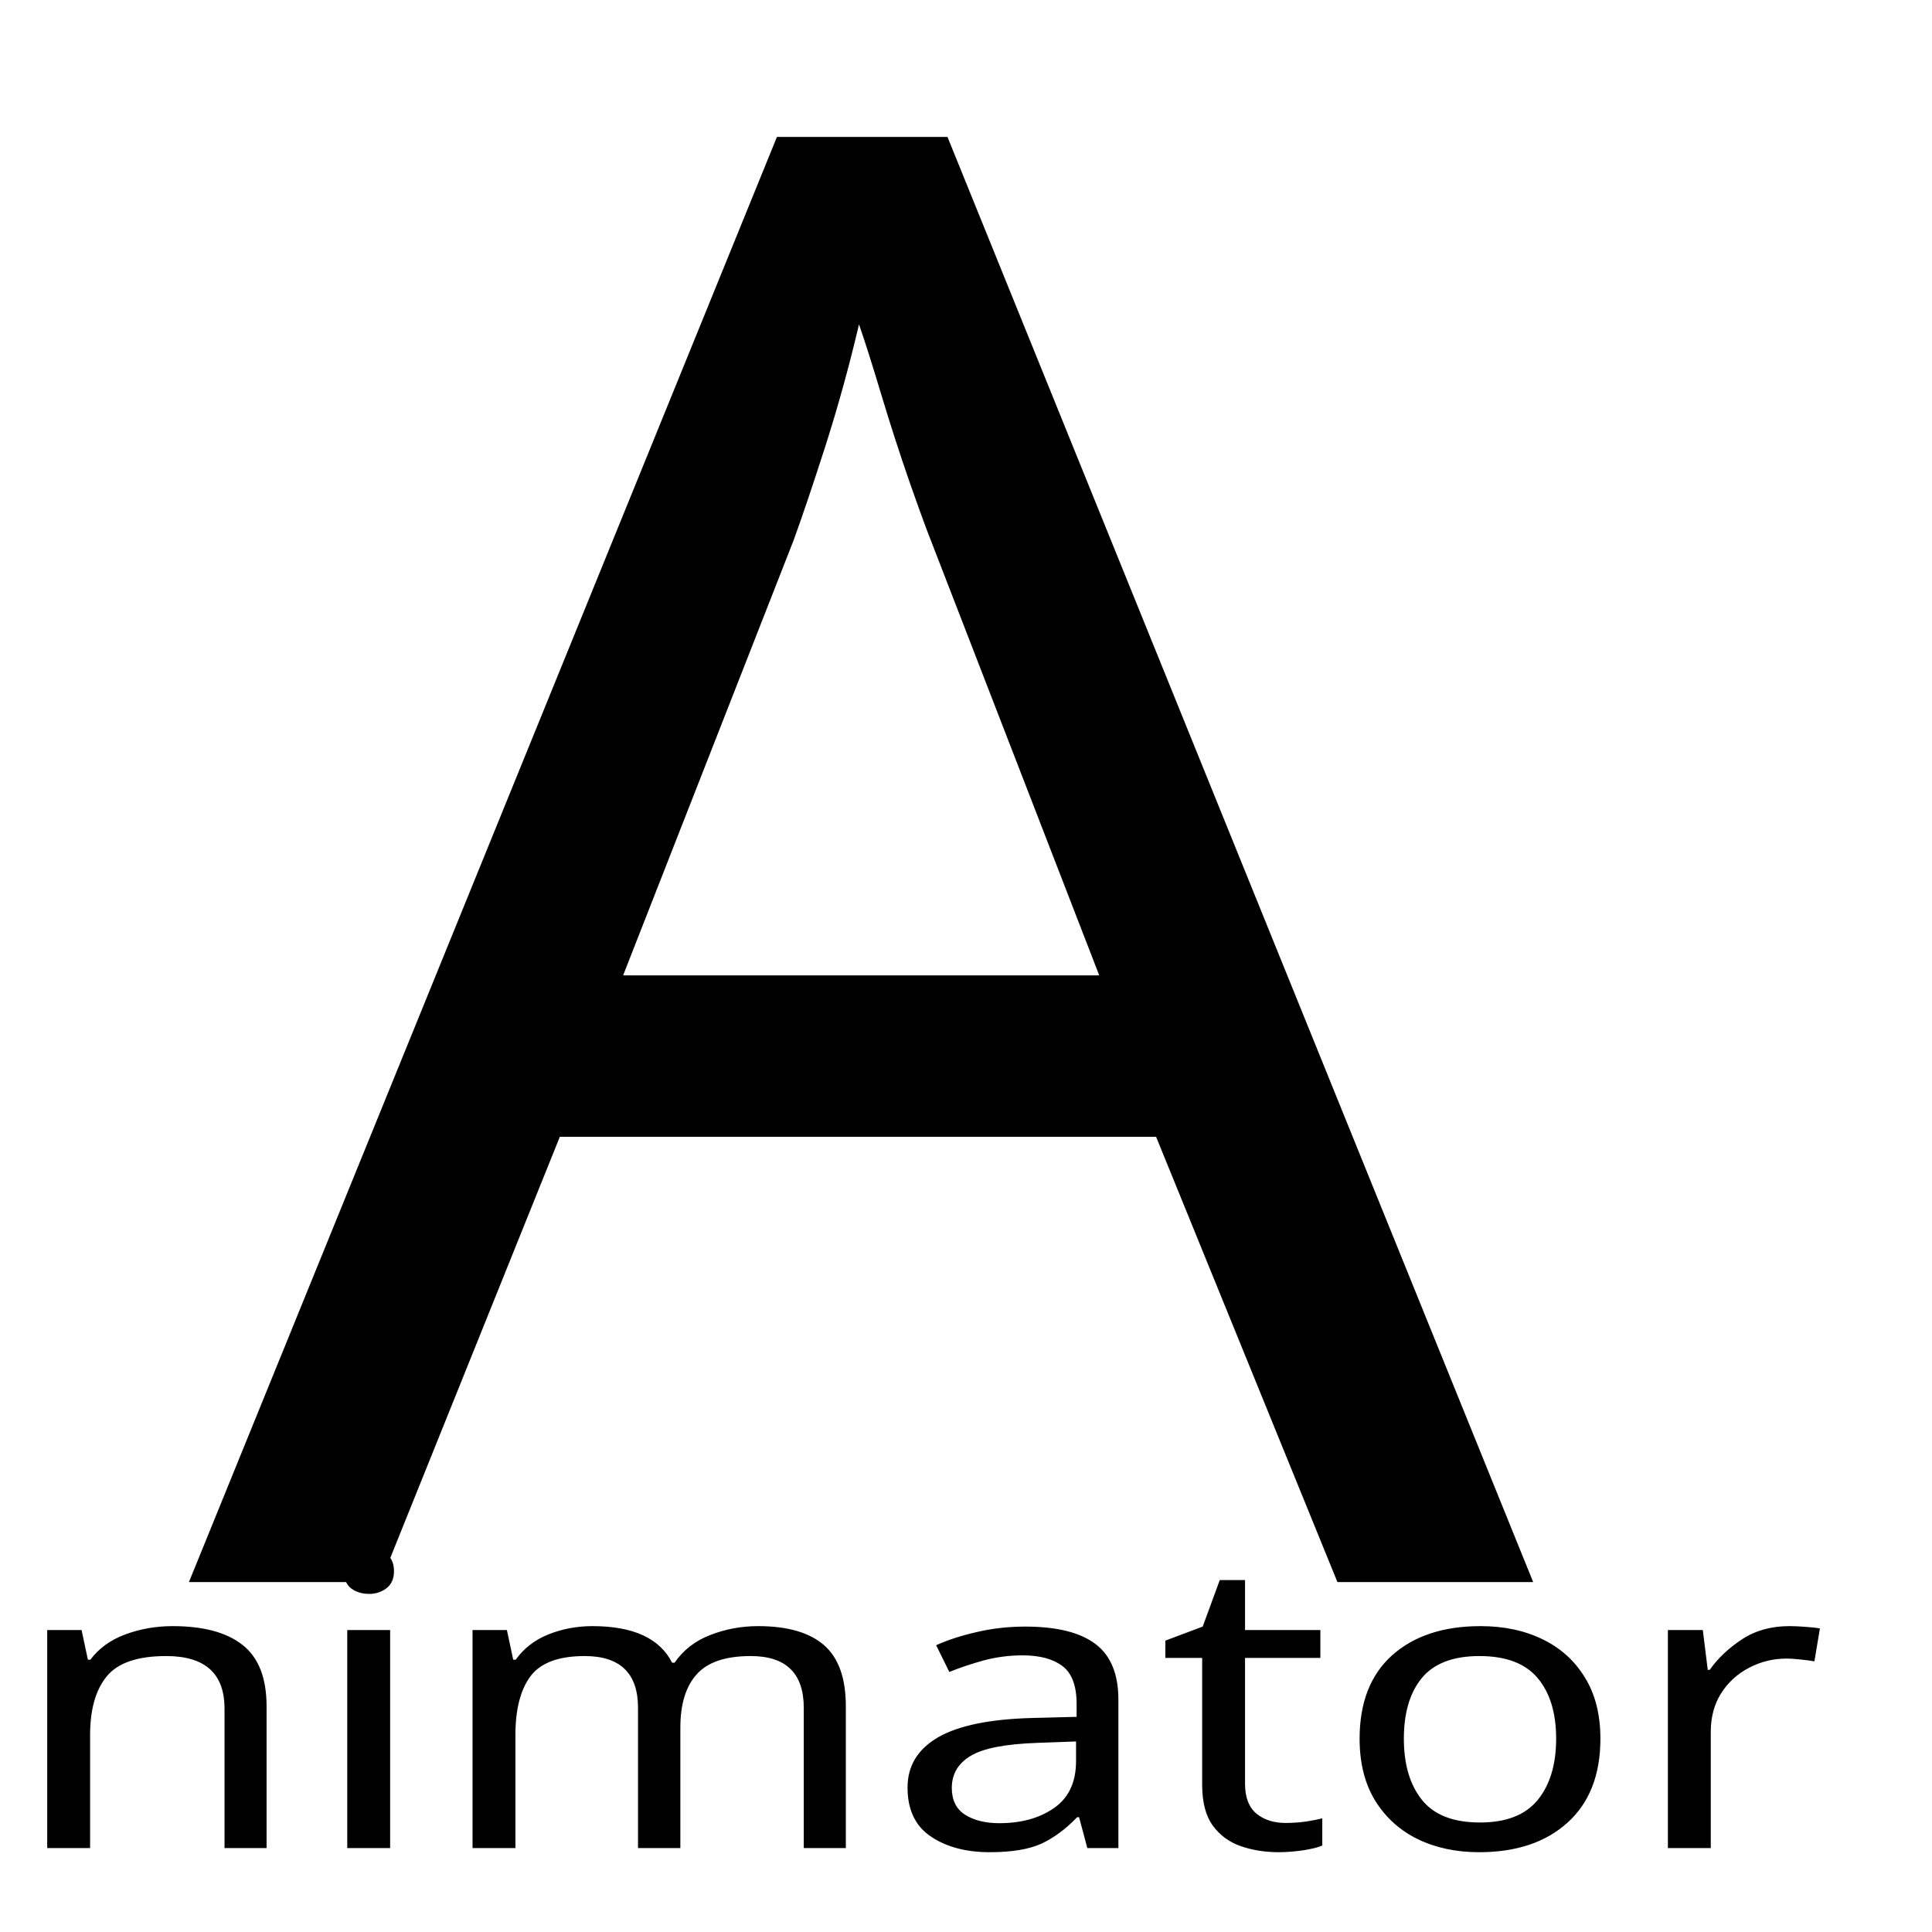
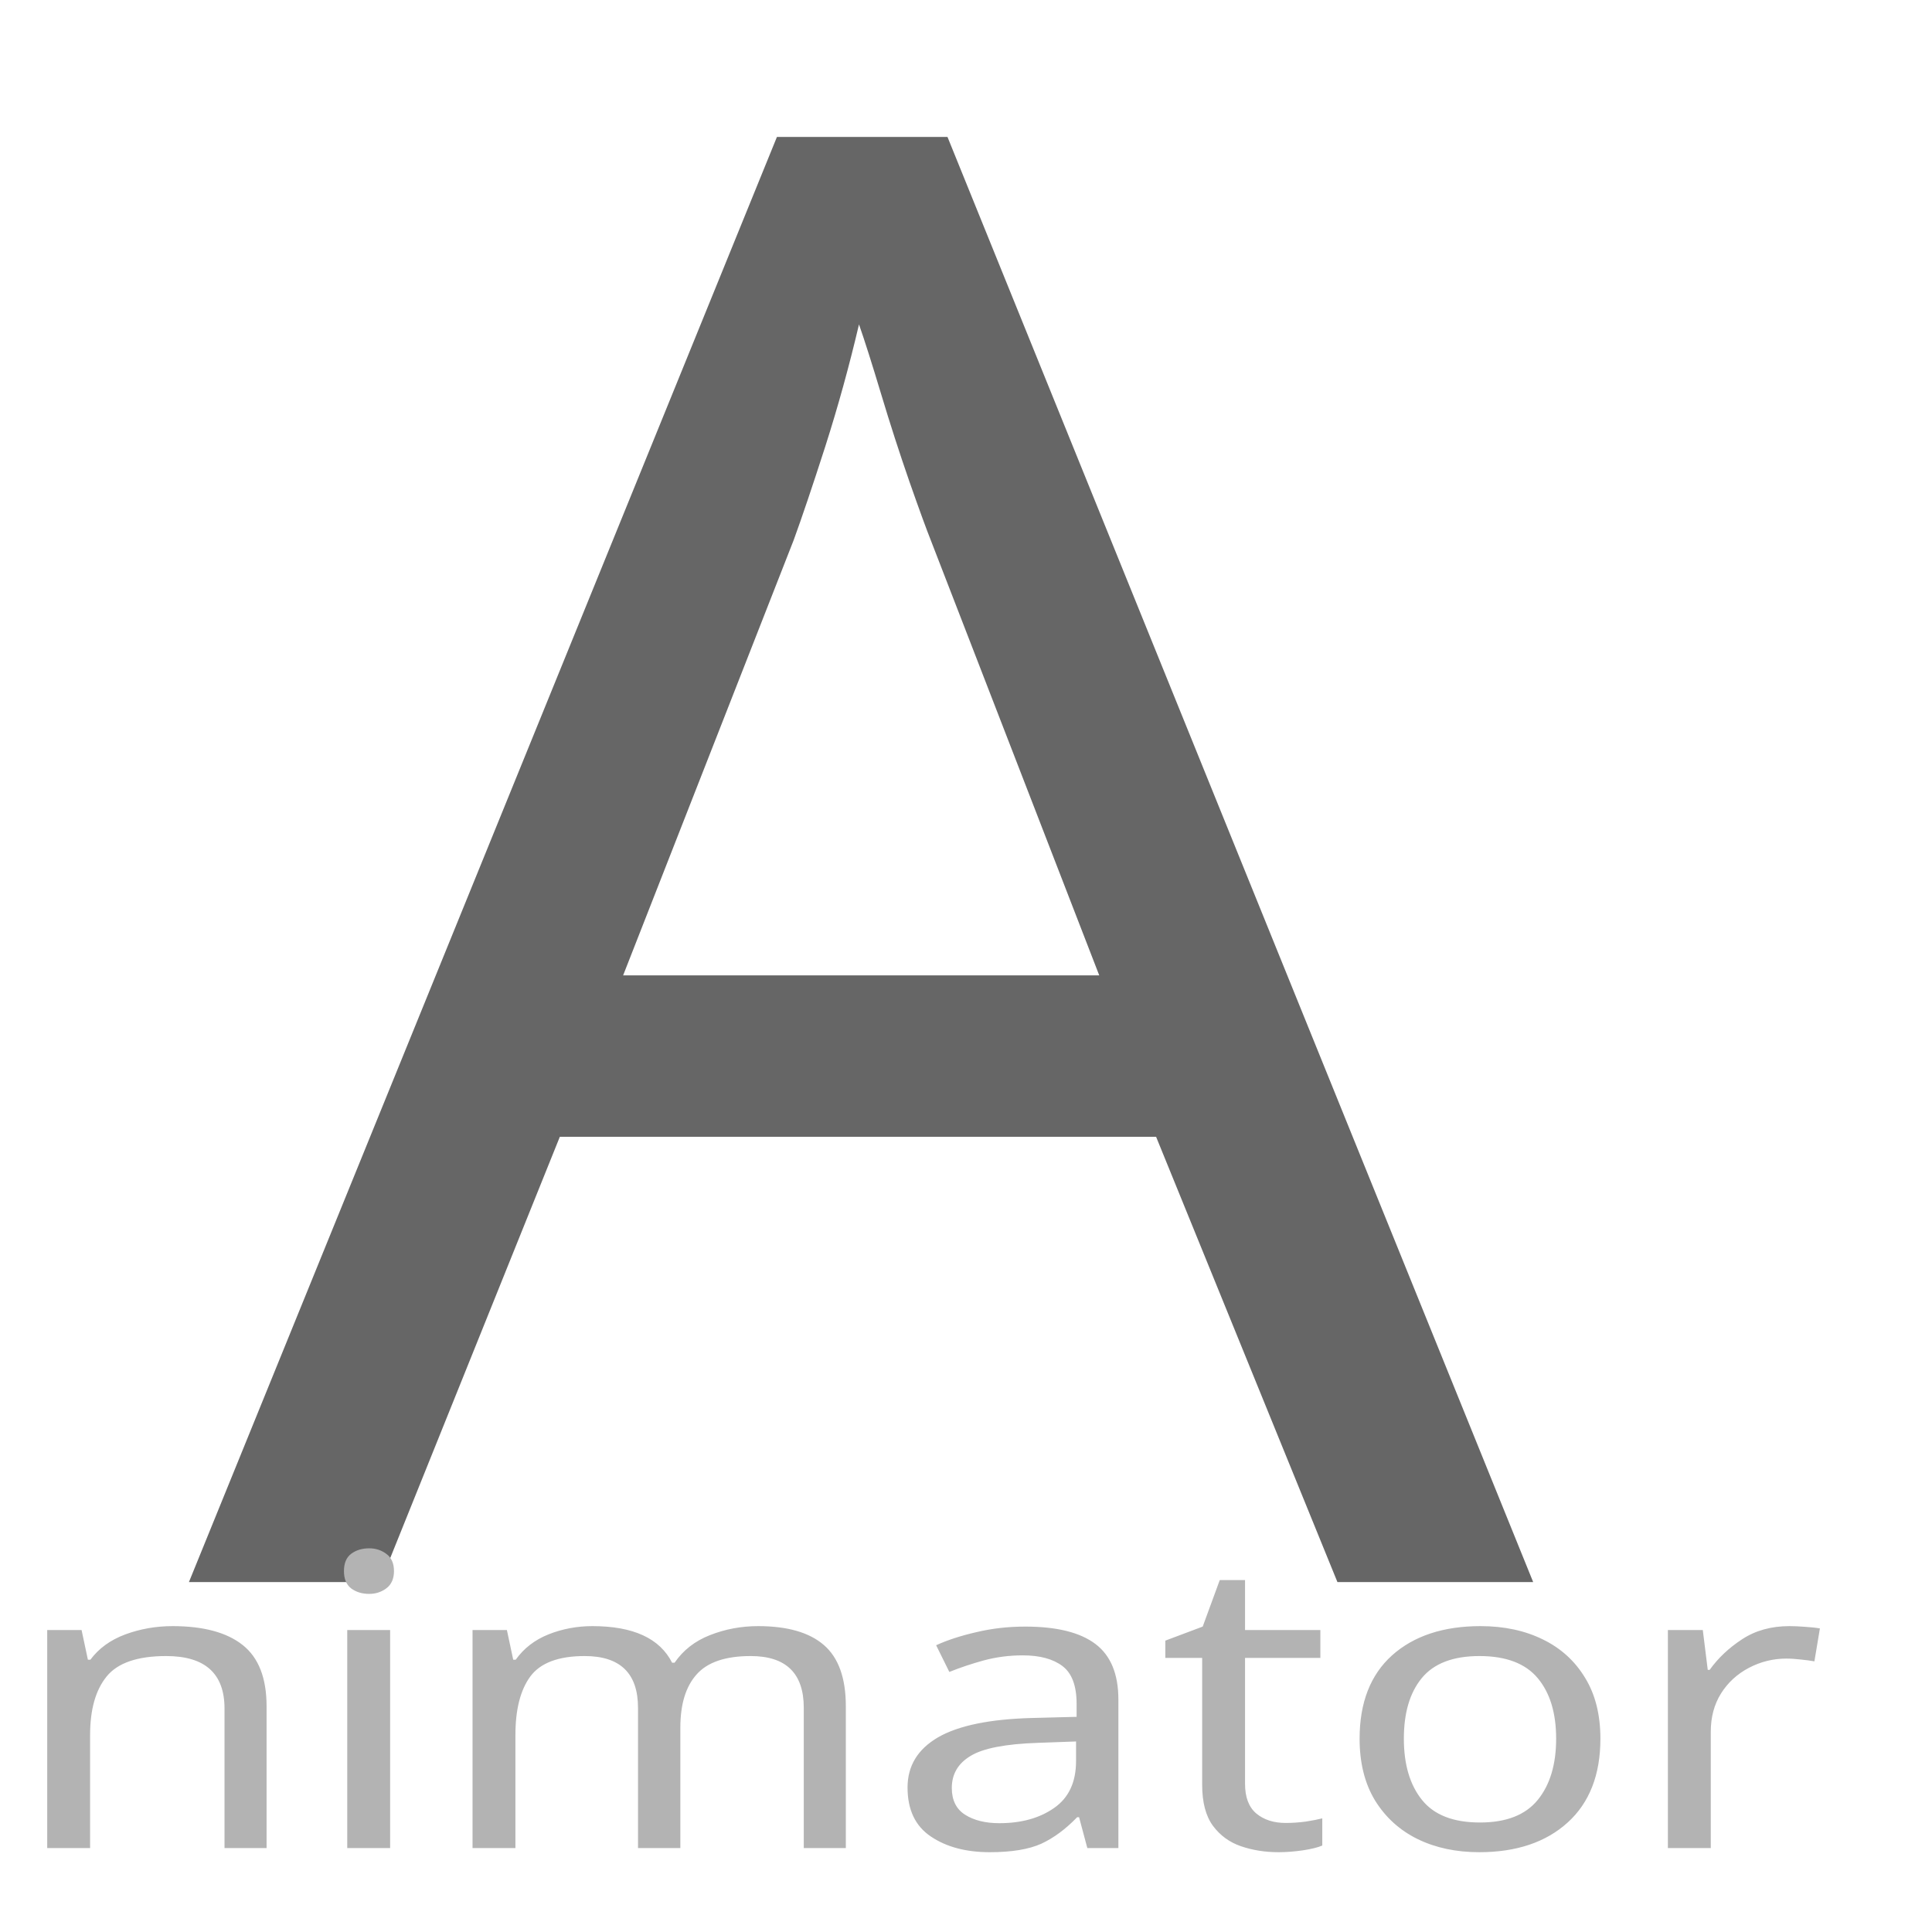
<svg xmlns="http://www.w3.org/2000/svg" width="120.0px" height="120.0px" viewBox="0 0 120.0 120.0" version="1.1" id="SVGRoot">
  <defs id="defs26346" />
  <g id="layer1">
    <text xml:space="preserve" style="font-style:normal;font-variant:normal;font-weight:normal;font-stretch:normal;font-size:128px;line-height:1.25;font-family:Vivaldi;-inkscape-font-specification:Vivaldi;stroke-width:1.287" x="11.478" y="100.478" id="text29376" transform="scale(1.0225,0.9779948)">
-       <tspan id="tspan29374" x="11.478" y="100.478" style="font-size:128px;stroke-width:1.287">A</tspan>
+       <tspan id="tspan29374" x="11.478" y="100.478" style="font-size:128px;fill:#666666;stroke-width:1.287">A</tspan>
    </text>
    <text xml:space="preserve" style="font-size:13.333px;line-height:1.25;font-family:sans-serif" x="10" y="100" id="text36056">
      <tspan id="tspan36054" x="10" y="100" />
    </text>
-     <text xml:space="preserve" style="font-size:27.598px;line-height:1.25;font-family:sans-serif;stroke-width:1.294" x="0.338" y="125.429" id="text50112" transform="scale(1.092727,0.9151413)">
-       <tspan id="tspan50110" x="0.338" y="125.429" style="stroke-width:1.294">nimator</tspan>
+     <text xml:space="preserve" style="font-size:27.598px;line-height:1.25;font-family:sans-serif;stroke-width:1.294;fill:#b3b3b3" x="0.338" y="125.429" id="text50112" transform="scale(1.092727,0.9151413)">
+       <tspan id="tspan50110" x="0.338" y="125.429" style="stroke-width:1.294;fill:#b3b3b3">nimator</tspan>
    </text>
+     <path style="opacity:0;fill:#808080;stroke-width:0.169" d="m 3.12,107.85 v -6.83 h 1.349 1.349 v 1.122 1.122 l 0.717,-0.722 c 2.179,-2.195 6.406,-2.445 8.606,-0.508 0.433,0.381 0.919,1.036 1.152,1.551 0.392,0.867 0.404,1.031 0.454,5.993 l 0.051,5.102 h -1.274 -1.274 l -9.4e-4,-4.596 c -5.8e-4,-2.833 -0.072,-4.853 -0.187,-5.266 -0.239,-0.86 -1.233,-1.854 -2.092,-2.092 -1.664,-0.462 -3.713,-0.056 -4.839,0.96 -1.258,1.134 -1.305,1.368 -1.309,6.483 l -0.004,4.511 H 4.469 3.12 Z" id="path87" />
+     <path style="opacity:0;fill:#808080;stroke-width:0.169" d="m 3.12,107.85 v -6.83 h 1.349 1.349 v 1.122 1.122 l 0.717,-0.722 c 2.179,-2.195 6.406,-2.445 8.606,-0.508 0.433,0.381 0.919,1.036 1.152,1.551 0.392,0.867 0.404,1.031 0.454,5.993 l 0.051,5.102 h -1.274 -1.274 l -9.4e-4,-4.596 c -5.8e-4,-2.833 -0.072,-4.853 -0.187,-5.266 -0.239,-0.86 -1.233,-1.854 -2.092,-2.092 -1.664,-0.462 -3.713,-0.056 -4.839,0.96 -1.258,1.134 -1.305,1.368 -1.309,6.483 l -0.004,4.511 H 4.469 3.12 Z" id="path126" />
+     <path style="opacity:0;fill:#808080;stroke-width:0.169" d="M 104.948,96.188 C 96.538,78.782 89.706,56.641 87.86,40.813 87.274,35.784 87.359,29.441 88.103,22.81 c 0.159,-1.415 0.234,-2.572 0.167,-2.572 -0.374,0 -7.38,7.885 -14.385,16.19 -5.646,6.694 -9.977,11.678 -12.702,14.618 -1.047,1.129 -1.904,2.078 -1.904,2.108 3.8e-5,0.03 4.117,0.061 9.149,0.069 5.032,0.008 11.547,0.074 14.477,0.145 l 5.328,0.13 -0.746,2.131 c -0.816,2.332 -2.638,8.591 -3.26,11.196 l -0.392,1.644 H 82.712 81.588 l 0.323,-1.307 c 0.178,-0.719 0.368,-2.077 0.422,-3.019 0.088,-1.535 0.06,-1.79 -0.27,-2.474 -0.433,-0.895 -0.799,-1.165 -2.142,-1.58 C 78.997,59.807 78.019,59.786 65.937,59.786 H 52.946 l -4.63,4.29 c -9.831,9.108 -14.976,13.62 -18.634,16.338 -2.117,1.574 -6.447,4.503 -11.361,7.686 -0.961,0.623 -1.717,1.163 -1.679,1.201 0.038,0.038 1.28,-0.013 2.76,-0.112 3.234,-0.217 18.322,-0.083 21.664,0.191 1.252,0.103 5.776,0.561 10.053,1.017 12.46,1.33 15.755,1.443 20.135,0.688 9.242,-1.593 15.241,-7.507 17.186,-16.944 0.225,-1.093 0.383,-1.525 0.546,-1.49 0.445,0.094 1.634,1.509 1.815,2.161 0.239,0.86 0.229,1.263 -0.068,2.682 -0.571,2.731 -2.714,5.917 -6.36,9.457 -5.348,5.192 -11.347,8.723 -17.419,10.251 -2.927,0.737 -5.108,0.981 -8.7,0.974 -3.582,-0.007 -4.681,-0.082 -14.07,-0.957 -6.152,-0.573 -13.2,-1.125 -17.242,-1.349 l -2.066,-0.115 v 1.283 1.283 H 23.611 22.346 v -1.376 -1.376 l -9.969,0.12 -9.969,0.12 0.393,-0.641 c 0.216,-0.353 1.09,-1.703 1.943,-3.002 L 6.293,89.805 7.7,89.318 C 9.706,88.625 14.55,86.538 16.97,85.325 22.702,82.452 28.186,78.973 33.502,74.84 43.432,67.117 56.583,53.33 76.737,29.513 85.521,19.133 90.979,13.012 94.807,9.246 l 1.659,-1.632 0.815,0.725 0.815,0.725 -1.11,1.375 c -2.706,3.352 -3.265,5.837 -3.073,13.677 0.133,5.446 0.484,9.272 1.391,15.178 2.358,15.348 9.514,38.998 13.994,46.247 0.711,1.15 1.925,2.308 2.541,2.424 0.804,0.151 2.092,-0.513 3.697,-1.907 l 1.361,-1.182 0.711,0.663 0.711,0.663 -2.242,2.307 c -3.142,3.233 -7.936,8.505 -9.358,10.292 l -0.315,0.396 z" id="path165" />
+     <path style="opacity:0;fill:#808080;stroke-width:0.169" d="M 104.948,96.188 C 96.538,78.782 89.706,56.641 87.86,40.813 87.274,35.784 87.359,29.441 88.103,22.81 c 0.159,-1.415 0.234,-2.572 0.167,-2.572 -0.374,0 -7.38,7.885 -14.385,16.19 -5.646,6.694 -9.977,11.678 -12.702,14.618 -1.047,1.129 -1.904,2.078 -1.904,2.108 3.8e-5,0.03 4.117,0.061 9.149,0.069 5.032,0.008 11.547,0.074 14.477,0.145 l 5.328,0.13 -0.746,2.131 c -0.816,2.332 -2.638,8.591 -3.26,11.196 l -0.392,1.644 H 82.712 81.588 l 0.323,-1.307 c 0.178,-0.719 0.368,-2.077 0.422,-3.019 0.088,-1.535 0.06,-1.79 -0.27,-2.474 -0.433,-0.895 -0.799,-1.165 -2.142,-1.58 C 78.997,59.807 78.019,59.786 65.937,59.786 H 52.946 l -4.63,4.29 c -9.831,9.108 -14.976,13.62 -18.634,16.338 -2.117,1.574 -6.447,4.503 -11.361,7.686 -0.961,0.623 -1.717,1.163 -1.679,1.201 0.038,0.038 1.28,-0.013 2.76,-0.112 3.234,-0.217 18.322,-0.083 21.664,0.191 1.252,0.103 5.776,0.561 10.053,1.017 12.46,1.33 15.755,1.443 20.135,0.688 9.242,-1.593 15.241,-7.507 17.186,-16.944 0.225,-1.093 0.383,-1.525 0.546,-1.49 0.445,0.094 1.634,1.509 1.815,2.161 0.239,0.86 0.229,1.263 -0.068,2.682 -0.571,2.731 -2.714,5.917 -6.36,9.457 -5.348,5.192 -11.347,8.723 -17.419,10.251 -2.927,0.737 -5.108,0.981 -8.7,0.974 -3.582,-0.007 -4.681,-0.082 -14.07,-0.957 -6.152,-0.573 -13.2,-1.125 -17.242,-1.349 l -2.066,-0.115 v 1.283 1.283 H 23.611 22.346 v -1.376 -1.376 l -9.969,0.12 -9.969,0.12 0.393,-0.641 c 0.216,-0.353 1.09,-1.703 1.943,-3.002 L 6.293,89.805 7.7,89.318 C 9.706,88.625 14.55,86.538 16.97,85.325 22.702,82.452 28.186,78.973 33.502,74.84 43.432,67.117 56.583,53.33 76.737,29.513 85.521,19.133 90.979,13.012 94.807,9.246 l 1.659,-1.632 0.815,0.725 0.815,0.725 -1.11,1.375 c -2.706,3.352 -3.265,5.837 -3.073,13.677 0.133,5.446 0.484,9.272 1.391,15.178 2.358,15.348 9.514,38.998 13.994,46.247 0.711,1.15 1.925,2.308 2.541,2.424 0.804,0.151 2.092,-0.513 3.697,-1.907 l 1.361,-1.182 0.711,0.663 0.711,0.663 -2.242,2.307 c -3.142,3.233 -7.936,8.505 -9.358,10.292 l -0.315,0.396 z" id="path204" />
+     <path style="opacity:0;fill:#808080;stroke-width:0.169" d="M 104.948,96.188 C 96.538,78.782 89.706,56.641 87.86,40.813 87.274,35.784 87.359,29.441 88.103,22.81 c 0.159,-1.415 0.234,-2.572 0.167,-2.572 -0.374,0 -7.38,7.885 -14.385,16.19 -5.646,6.694 -9.977,11.678 -12.702,14.618 -1.047,1.129 -1.904,2.078 -1.904,2.108 3.8e-5,0.03 4.117,0.061 9.149,0.069 5.032,0.008 11.547,0.074 14.477,0.145 l 5.328,0.13 -0.746,2.131 c -0.816,2.332 -2.638,8.591 -3.26,11.196 l -0.392,1.644 H 82.712 81.588 l 0.323,-1.307 c 0.178,-0.719 0.368,-2.077 0.422,-3.019 0.088,-1.535 0.06,-1.79 -0.27,-2.474 -0.433,-0.895 -0.799,-1.165 -2.142,-1.58 C 78.997,59.807 78.019,59.786 65.937,59.786 H 52.946 l -4.63,4.29 c -9.831,9.108 -14.976,13.62 -18.634,16.338 -2.117,1.574 -6.447,4.503 -11.361,7.686 -0.961,0.623 -1.717,1.163 -1.679,1.201 0.038,0.038 1.28,-0.013 2.76,-0.112 3.234,-0.217 18.322,-0.083 21.664,0.191 1.252,0.103 5.776,0.561 10.053,1.017 12.46,1.33 15.755,1.443 20.135,0.688 9.242,-1.593 15.241,-7.507 17.186,-16.944 0.225,-1.093 0.383,-1.525 0.546,-1.49 0.445,0.094 1.634,1.509 1.815,2.161 0.239,0.86 0.229,1.263 -0.068,2.682 -0.571,2.731 -2.714,5.917 -6.36,9.457 -5.348,5.192 -11.347,8.723 -17.419,10.251 -2.927,0.737 -5.108,0.981 -8.7,0.974 -3.582,-0.007 -4.681,-0.082 -14.07,-0.957 -6.152,-0.573 -13.2,-1.125 -17.242,-1.349 l -2.066,-0.115 v 1.283 1.283 H 23.611 22.346 v -1.376 -1.376 l -9.969,0.12 -9.969,0.12 0.393,-0.641 c 0.216,-0.353 1.09,-1.703 1.943,-3.002 L 6.293,89.805 7.7,89.318 C 9.706,88.625 14.55,86.538 16.97,85.325 22.702,82.452 28.186,78.973 33.502,74.84 43.432,67.117 56.583,53.33 76.737,29.513 85.521,19.133 90.979,13.012 94.807,9.246 l 1.659,-1.632 0.815,0.725 0.815,0.725 -1.11,1.375 c -2.706,3.352 -3.265,5.837 -3.073,13.677 0.133,5.446 0.484,9.272 1.391,15.178 2.358,15.348 9.514,38.998 13.994,46.247 0.711,1.15 1.925,2.308 2.541,2.424 0.804,0.151 2.092,-0.513 3.697,-1.907 l 1.361,-1.182 0.711,0.663 0.711,0.663 -2.242,2.307 c -3.142,3.233 -7.936,8.505 -9.358,10.292 l -0.315,0.396 z" id="path243" />
+     <path style="opacity:0;fill:#808080;stroke-width:0.169" d="M 104.948,96.188 C 96.538,78.782 89.706,56.641 87.86,40.813 87.274,35.784 87.359,29.441 88.103,22.81 c 0.159,-1.415 0.234,-2.572 0.167,-2.572 -0.374,0 -7.38,7.885 -14.385,16.19 -5.646,6.694 -9.977,11.678 -12.702,14.618 -1.047,1.129 -1.904,2.078 -1.904,2.108 3.8e-5,0.03 4.117,0.061 9.149,0.069 5.032,0.008 11.547,0.074 14.477,0.145 l 5.328,0.13 -0.746,2.131 c -0.816,2.332 -2.638,8.591 -3.26,11.196 l -0.392,1.644 H 82.712 81.588 l 0.323,-1.307 c 0.178,-0.719 0.368,-2.077 0.422,-3.019 0.088,-1.535 0.06,-1.79 -0.27,-2.474 -0.433,-0.895 -0.799,-1.165 -2.142,-1.58 C 78.997,59.807 78.019,59.786 65.937,59.786 H 52.946 l -4.63,4.29 c -9.831,9.108 -14.976,13.62 -18.634,16.338 -2.117,1.574 -6.447,4.503 -11.361,7.686 -0.961,0.623 -1.717,1.163 -1.679,1.201 0.038,0.038 1.28,-0.013 2.76,-0.112 3.234,-0.217 18.322,-0.083 21.664,0.191 1.252,0.103 5.776,0.561 10.053,1.017 12.46,1.33 15.755,1.443 20.135,0.688 9.242,-1.593 15.241,-7.507 17.186,-16.944 0.225,-1.093 0.383,-1.525 0.546,-1.49 0.445,0.094 1.634,1.509 1.815,2.161 0.239,0.86 0.229,1.263 -0.068,2.682 -0.571,2.731 -2.714,5.917 -6.36,9.457 -5.348,5.192 -11.347,8.723 -17.419,10.251 -2.927,0.737 -5.108,0.981 -8.7,0.974 -3.582,-0.007 -4.681,-0.082 -14.07,-0.957 -6.152,-0.573 -13.2,-1.125 -17.242,-1.349 l -2.066,-0.115 v 1.283 1.283 H 23.611 22.346 v -1.376 -1.376 l -9.969,0.12 -9.969,0.12 0.393,-0.641 c 0.216,-0.353 1.09,-1.703 1.943,-3.002 L 6.293,89.805 7.7,89.318 C 9.706,88.625 14.55,86.538 16.97,85.325 22.702,82.452 28.186,78.973 33.502,74.84 43.432,67.117 56.583,53.33 76.737,29.513 85.521,19.133 90.979,13.012 94.807,9.246 l 1.659,-1.632 0.815,0.725 0.815,0.725 -1.11,1.375 c -2.706,3.352 -3.265,5.837 -3.073,13.677 0.133,5.446 0.484,9.272 1.391,15.178 2.358,15.348 9.514,38.998 13.994,46.247 0.711,1.15 1.925,2.308 2.541,2.424 0.804,0.151 2.092,-0.513 3.697,-1.907 l 1.361,-1.182 0.711,0.663 0.711,0.663 -2.242,2.307 c -3.142,3.233 -7.936,8.505 -9.358,10.292 l -0.315,0.396 z" id="path399" />
  </g>
</svg>
